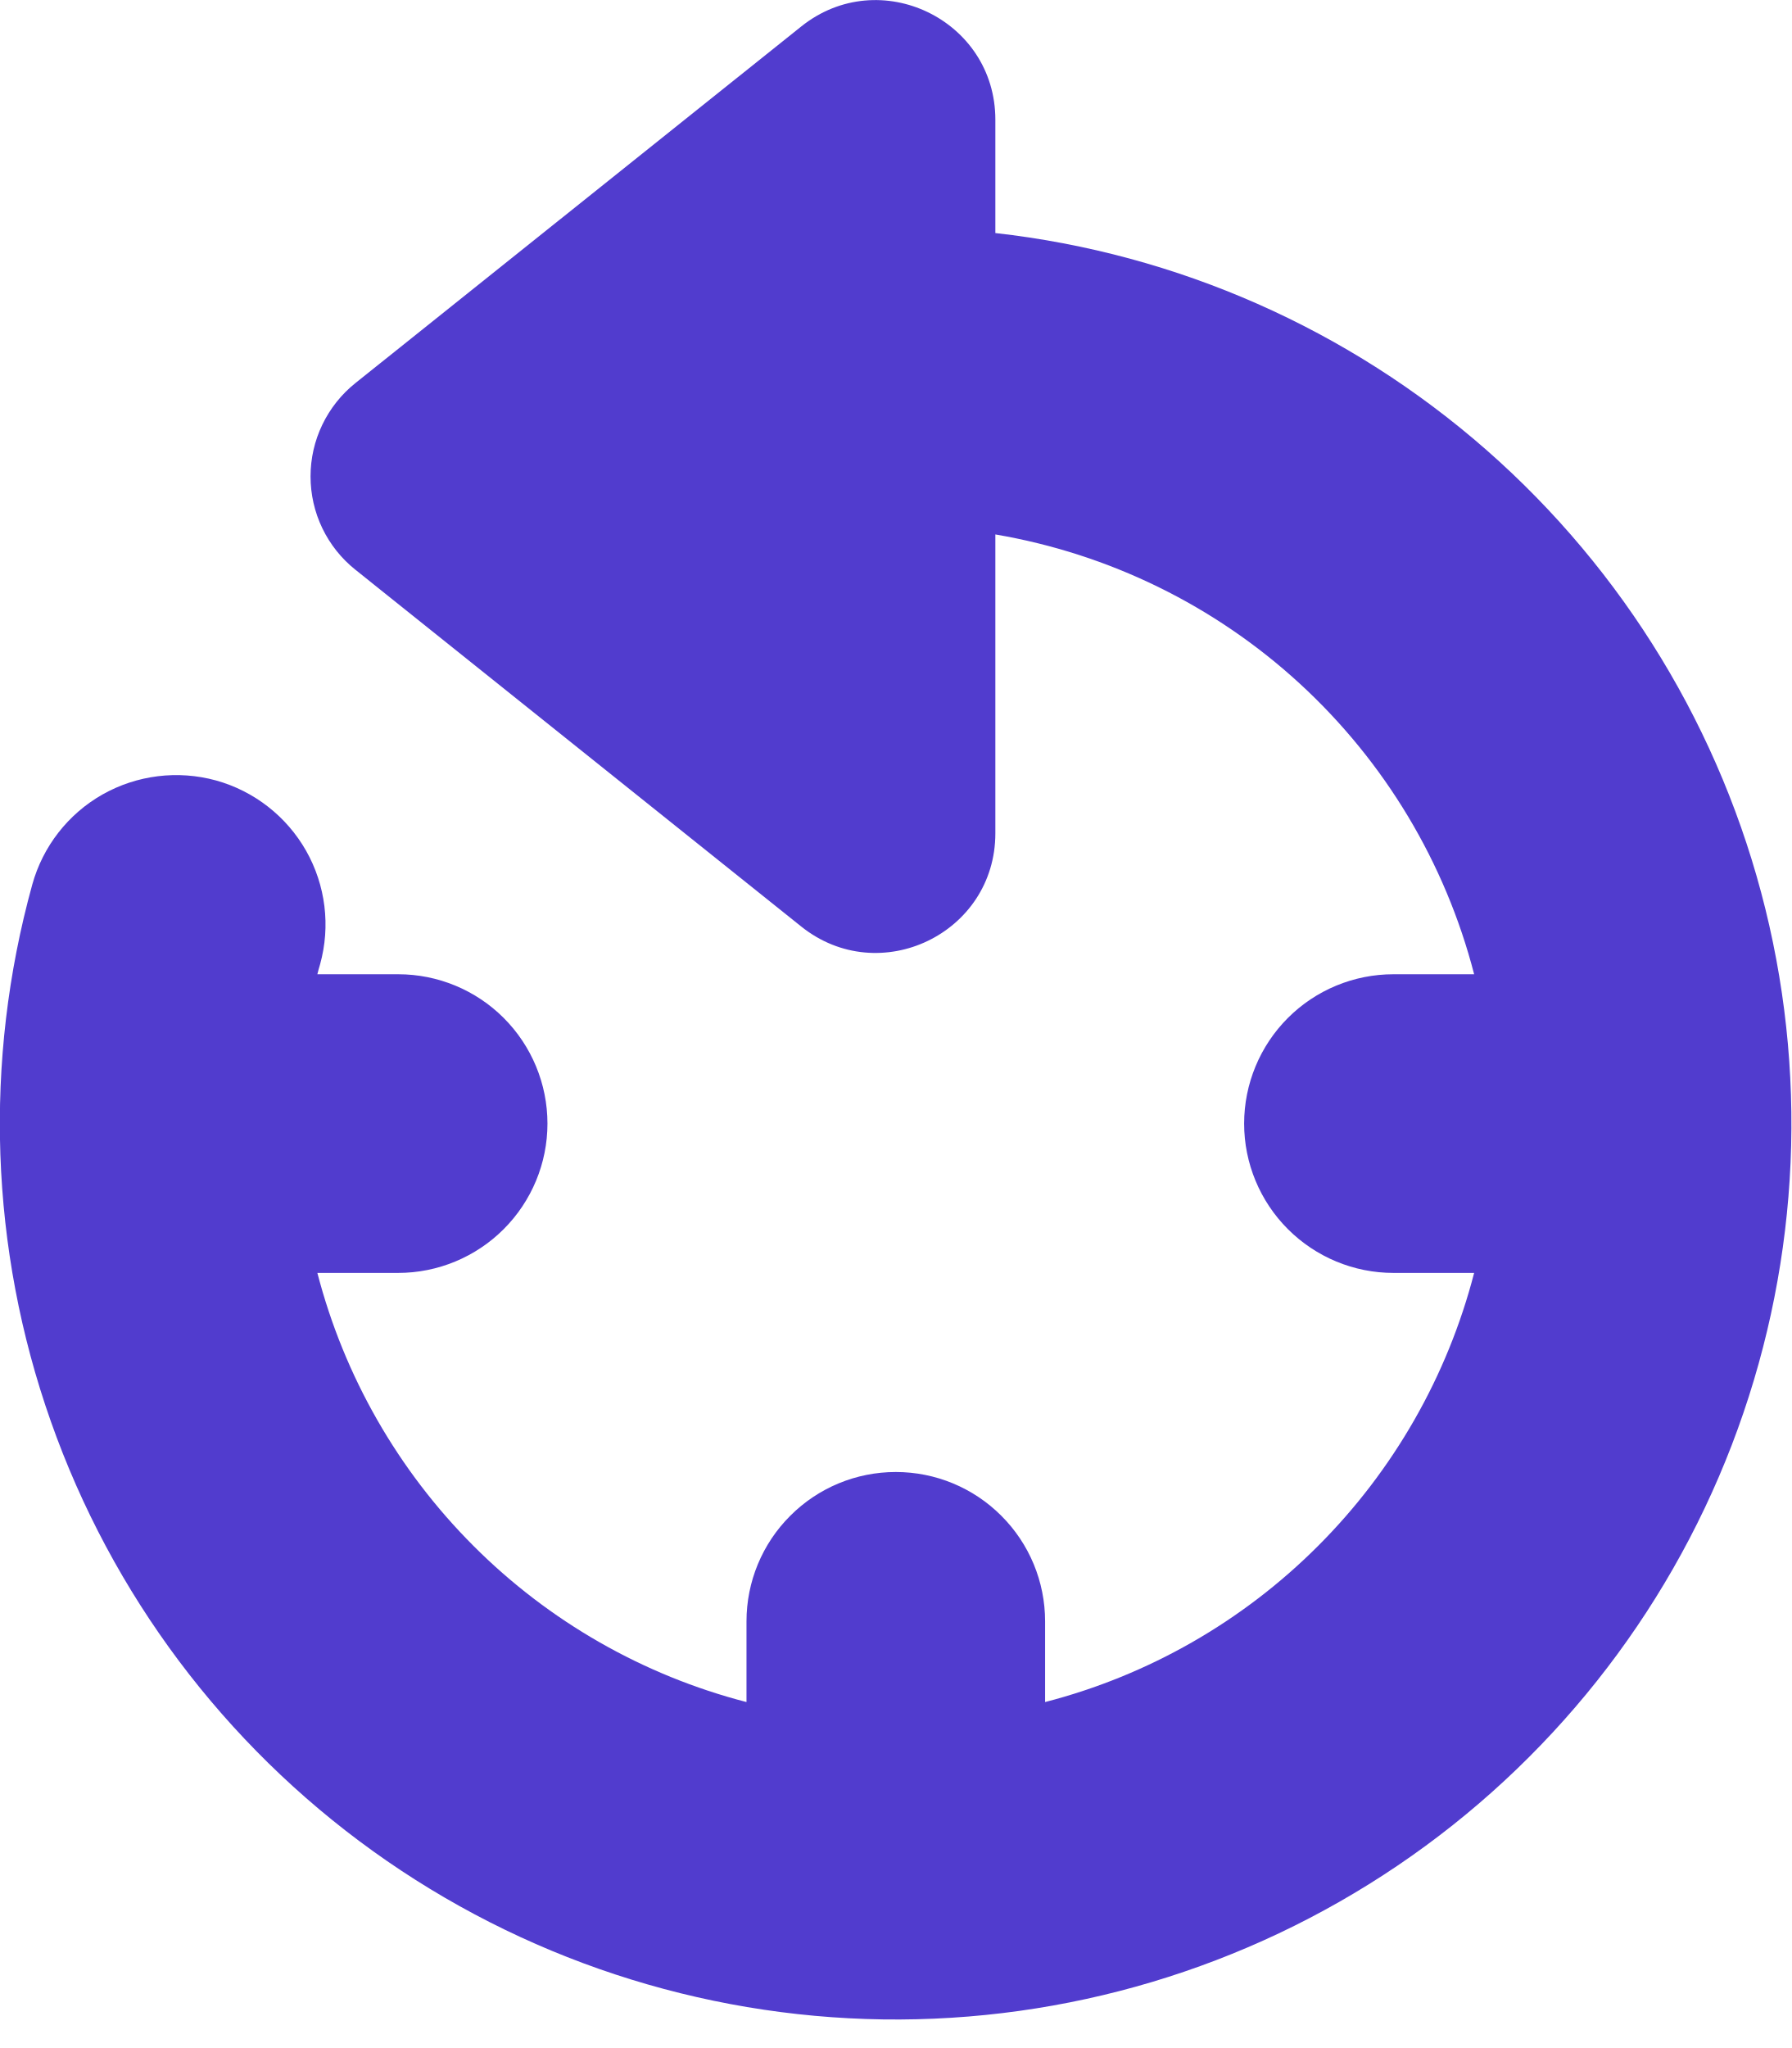
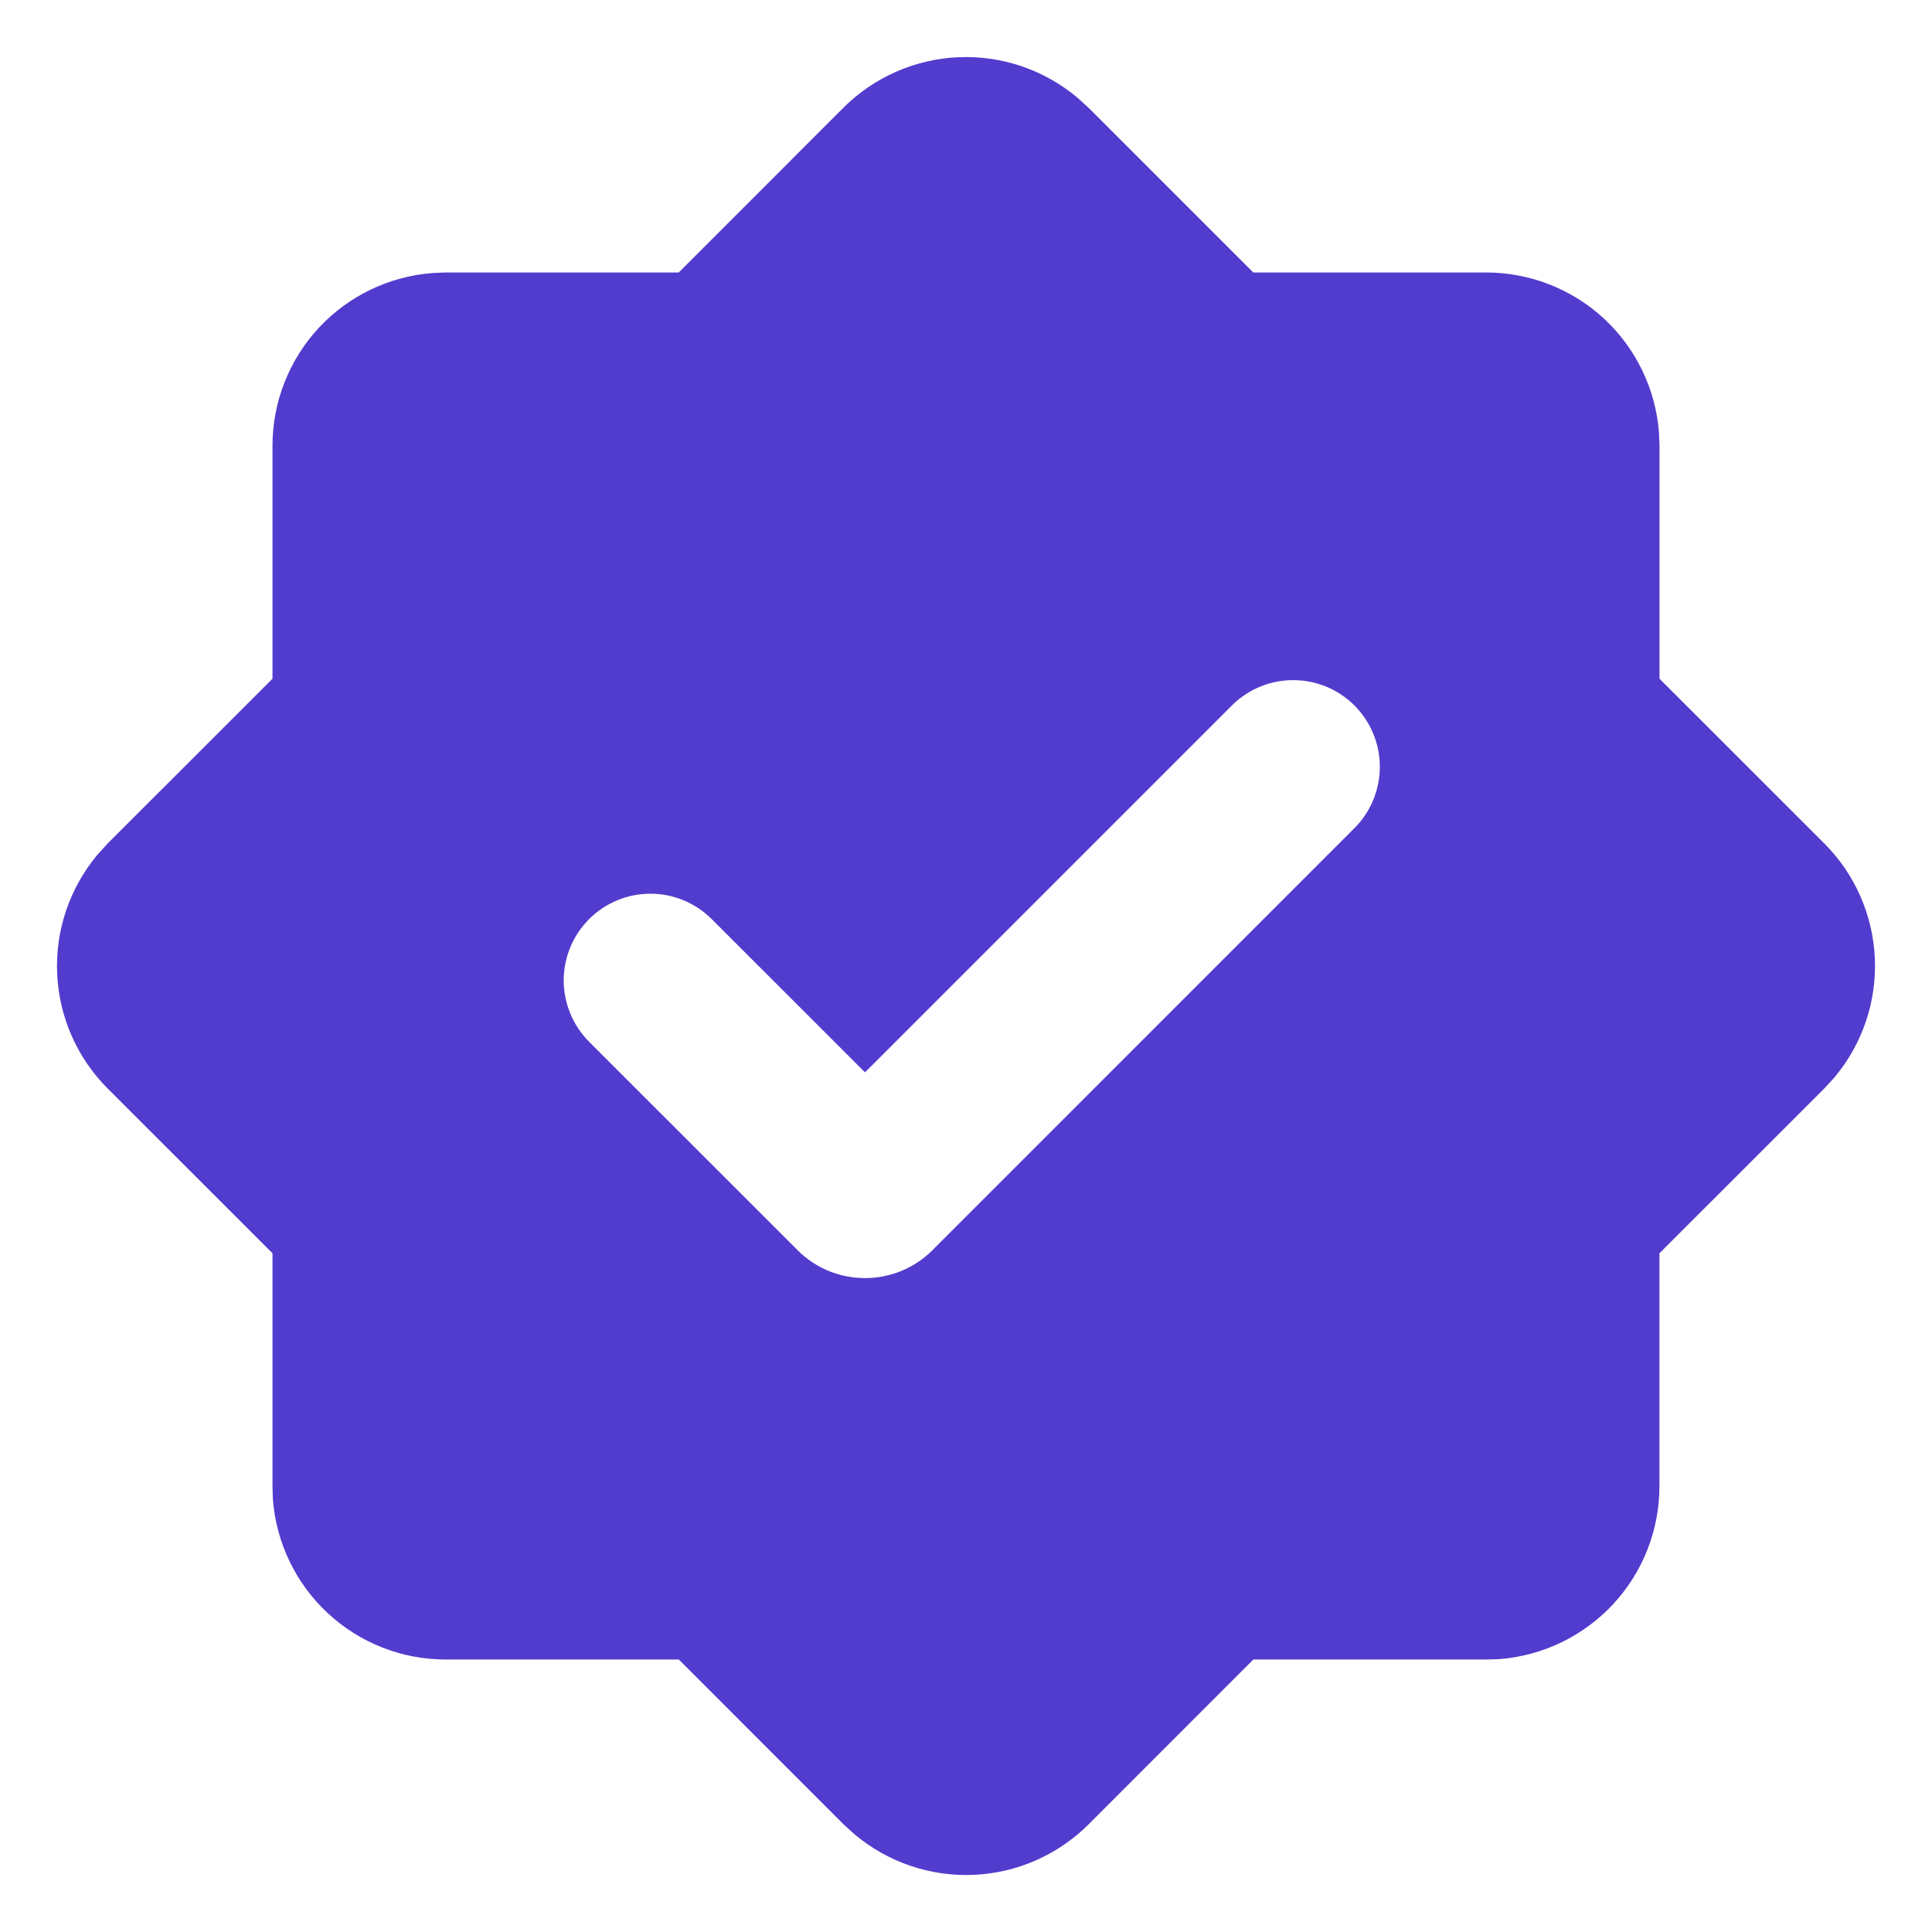
- <svg xmlns="http://www.w3.org/2000/svg" width="21" height="24" viewBox="0 0 21 24" fill="none">
-   <path d="M4.165 4.49C4.001 4.621 3.869 4.788 3.778 4.977C3.687 5.166 3.64 5.373 3.64 5.583C3.64 5.793 3.687 6.001 3.778 6.19C3.869 6.379 4.001 6.545 4.165 6.676L9.392 10.858C10.309 11.591 11.667 10.94 11.667 9.765V6.263C13 6.49 14.239 7.096 15.235 8.011C16.23 8.925 16.941 10.108 17.279 11.417H16.333C15.869 11.417 15.424 11.601 15.096 11.929C14.768 12.257 14.583 12.703 14.583 13.167C14.583 13.631 14.768 14.076 15.096 14.404C15.424 14.732 15.869 14.917 16.333 14.917H17.279C16.966 16.127 16.334 17.232 15.45 18.116C14.566 19.001 13.461 19.633 12.25 19.946V19C12.25 18.536 12.066 18.091 11.737 17.763C11.409 17.434 10.964 17.25 10.5 17.25C10.036 17.25 9.591 17.434 9.263 17.763C8.934 18.091 8.75 18.536 8.75 19V19.946C7.539 19.633 6.434 19.001 5.55 18.116C4.666 17.232 4.034 16.127 3.72 14.917H4.667C5.131 14.917 5.576 14.732 5.904 14.404C6.232 14.076 6.417 13.631 6.417 13.167C6.417 12.703 6.232 12.257 5.904 11.929C5.576 11.601 5.131 11.417 4.667 11.417H3.72C3.73 11.377 3.74 11.338 3.752 11.3C3.876 10.853 3.817 10.374 3.588 9.97C3.359 9.567 2.979 9.27 2.532 9.146C2.084 9.023 1.606 9.082 1.202 9.31C0.798 9.539 0.502 9.919 0.378 10.367C-0.194 12.437 -0.119 14.632 0.596 16.657C1.31 18.683 2.628 20.44 4.372 21.693C6.116 22.946 8.203 23.634 10.35 23.665C12.497 23.695 14.602 23.066 16.381 21.863C18.16 20.66 19.527 18.94 20.298 16.936C21.069 14.931 21.207 12.739 20.693 10.653C20.179 8.568 19.038 6.691 17.424 5.274C15.81 3.858 13.801 2.97 11.667 2.731V1.403C11.667 0.23 10.309 -0.423 9.392 0.31L4.165 4.49Z" fill="#513CCE" />
+ <svg xmlns="http://www.w3.org/2000/svg" width="26" height="26" viewBox="0 0 26 26" fill="none">
+   <path fill-rule="evenodd" clip-rule="evenodd" d="M11.35 1.45C11.763 1.038 12.316 0.795 12.899 0.77C13.482 0.745 14.053 0.939 14.5 1.315L14.65 1.451L16.866 3.667H20C20.588 3.667 21.155 3.889 21.587 4.289C22.018 4.69 22.282 5.238 22.326 5.825L22.333 6V9.134L24.55 11.35C24.963 11.763 25.206 12.316 25.231 12.9C25.256 13.483 25.061 14.055 24.685 14.502L24.549 14.65L22.332 16.866V20C22.332 20.589 22.11 21.156 21.71 21.587C21.309 22.019 20.761 22.283 20.174 22.328L20 22.333H16.867L14.651 24.55C14.238 24.963 13.685 25.206 13.101 25.231C12.518 25.256 11.947 25.061 11.5 24.685L11.351 24.55L9.135 22.333H6C5.411 22.334 4.844 22.111 4.413 21.711C3.981 21.311 3.717 20.762 3.672 20.175L3.667 20V16.866L1.45 14.65C1.037 14.237 0.794 13.684 0.769 13.1C0.744 12.517 0.939 11.945 1.315 11.498L1.45 11.35L3.667 9.134V6C3.667 5.412 3.889 4.845 4.289 4.413C4.69 3.982 5.238 3.718 5.825 3.674L6 3.667H9.134L11.35 1.45ZM16.592 9.48L11.641 14.431L9.578 12.369C9.359 12.15 9.062 12.027 8.753 12.027C8.443 12.027 8.147 12.15 7.928 12.369C7.709 12.588 7.586 12.885 7.586 13.195C7.587 13.504 7.71 13.801 7.928 14.02L10.733 16.824C10.852 16.944 10.994 17.038 11.149 17.103C11.305 17.167 11.472 17.2 11.641 17.2C11.809 17.2 11.976 17.167 12.132 17.103C12.288 17.038 12.429 16.944 12.549 16.824L18.242 11.13C18.454 10.91 18.572 10.615 18.569 10.309C18.567 10.003 18.444 9.711 18.228 9.494C18.011 9.278 17.719 9.155 17.413 9.153C17.107 9.15 16.812 9.268 16.592 9.48Z" fill="#513CCE" />
</svg>
